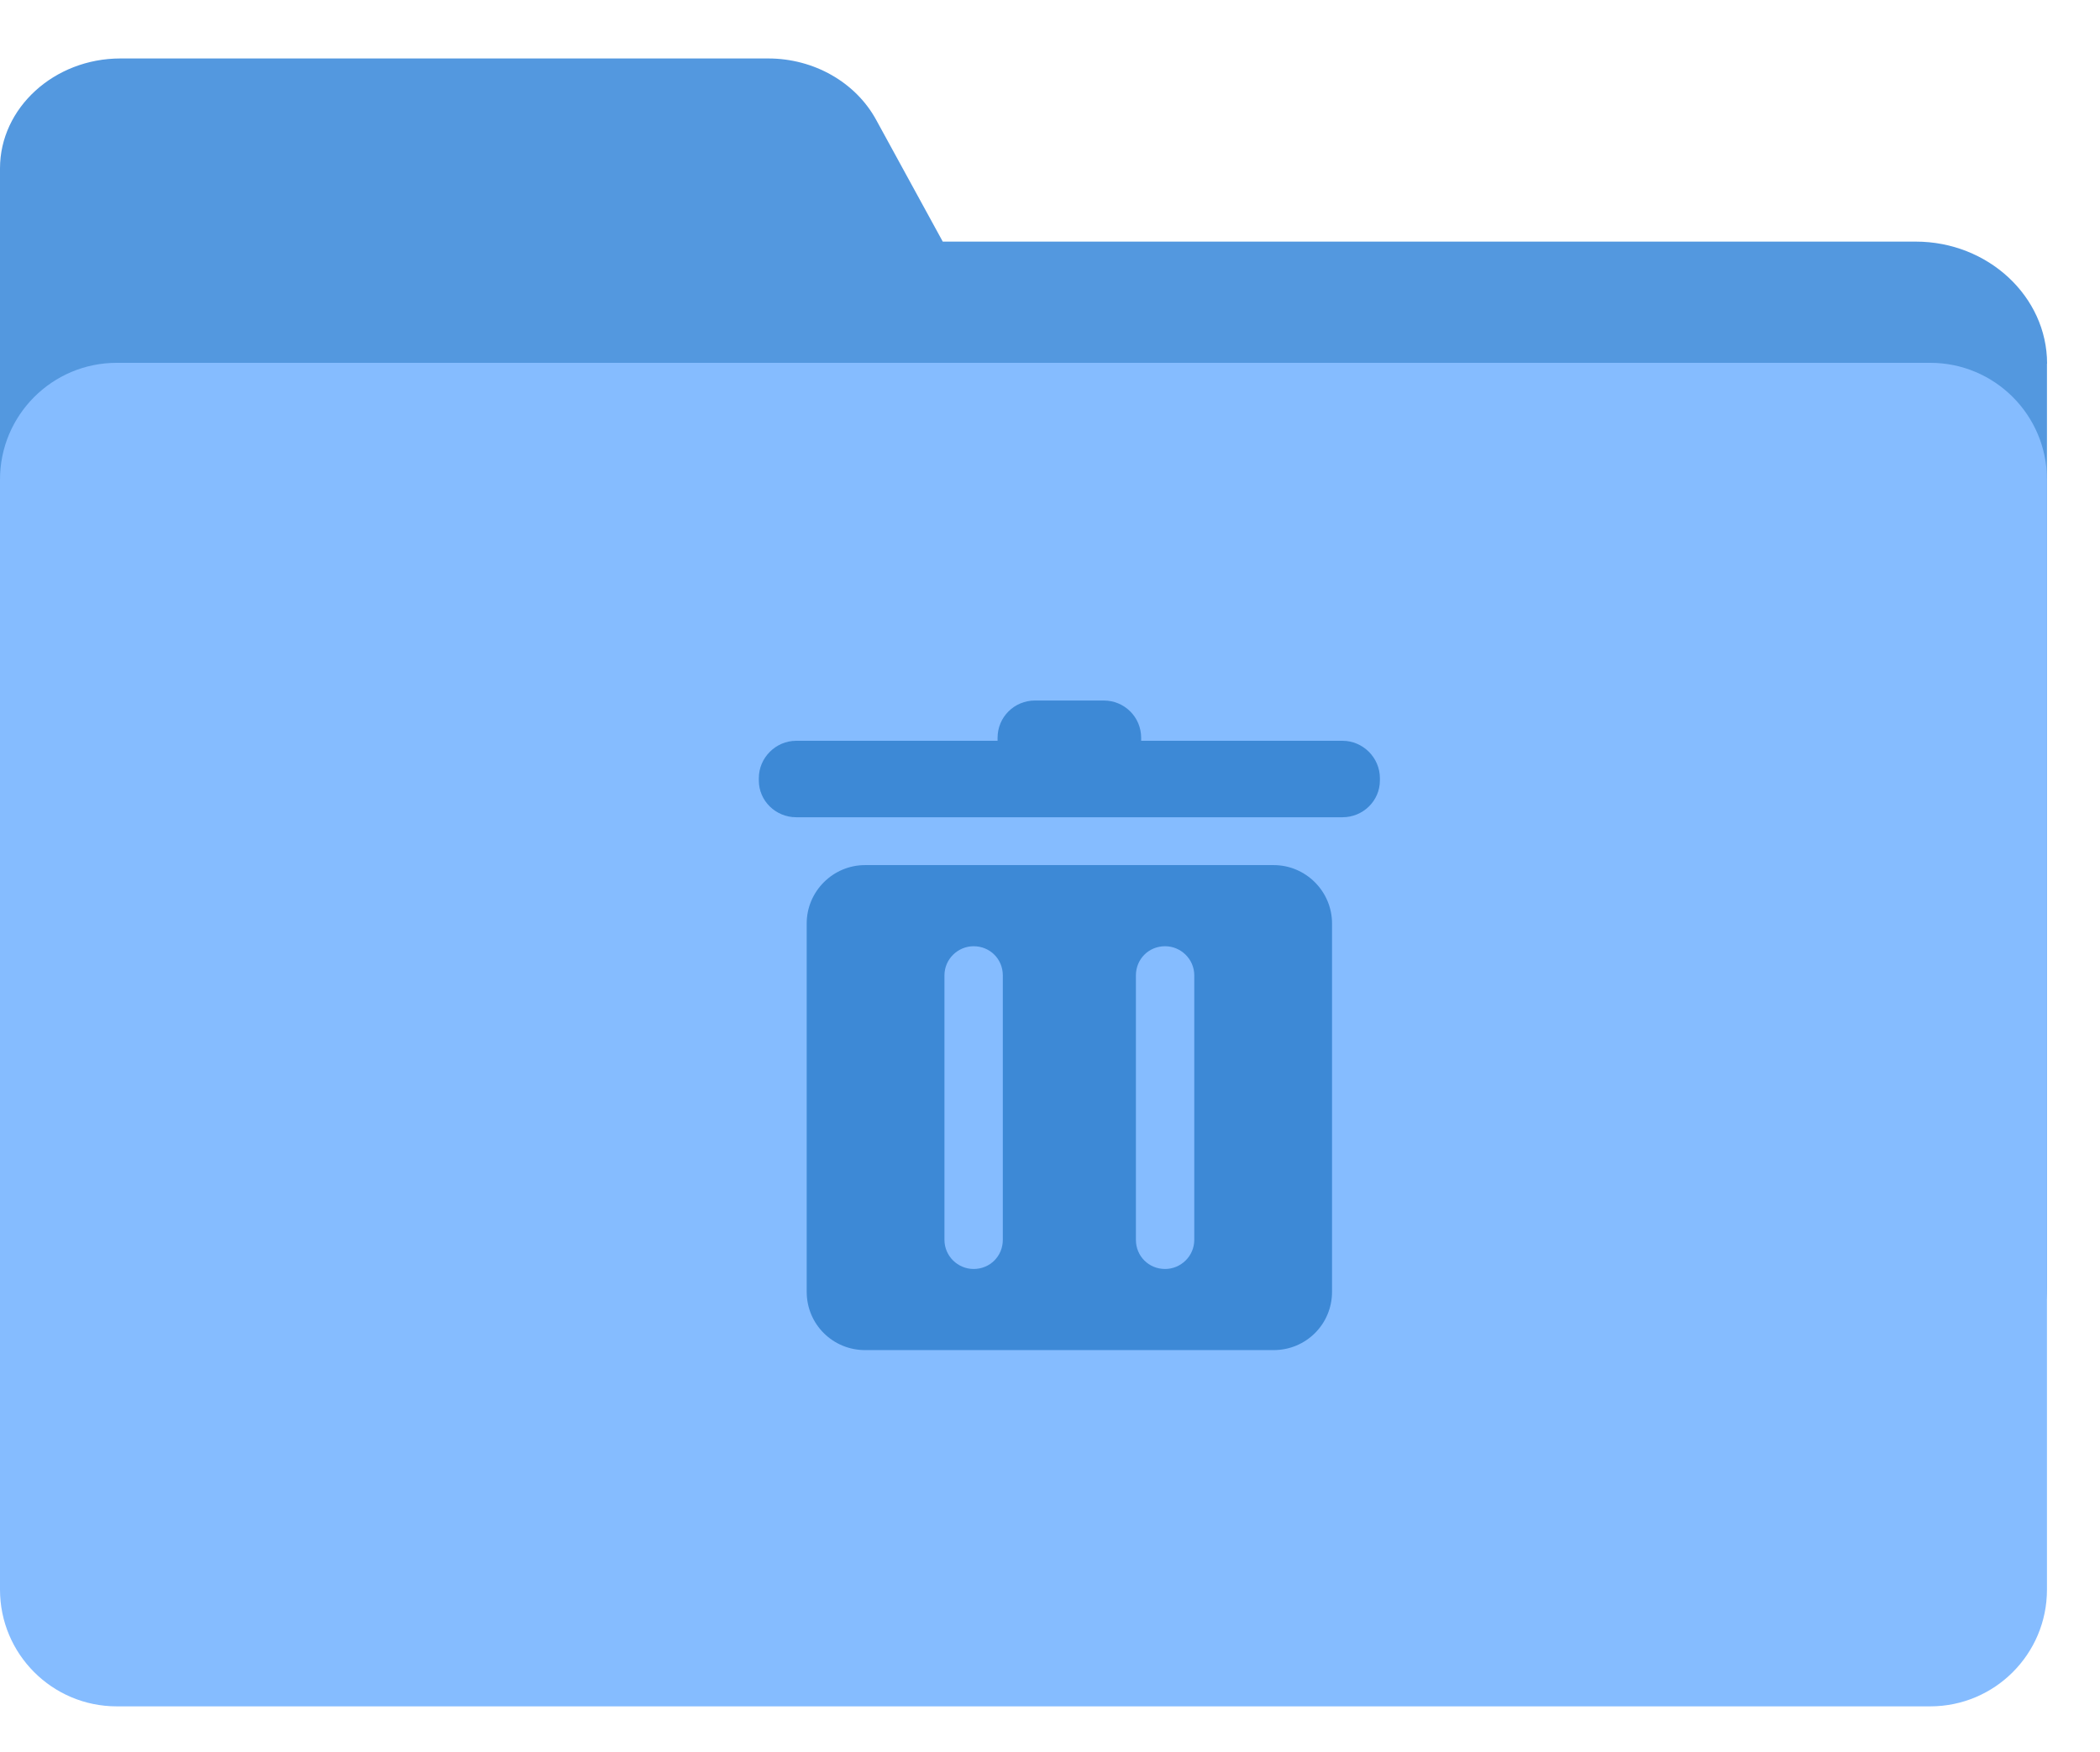
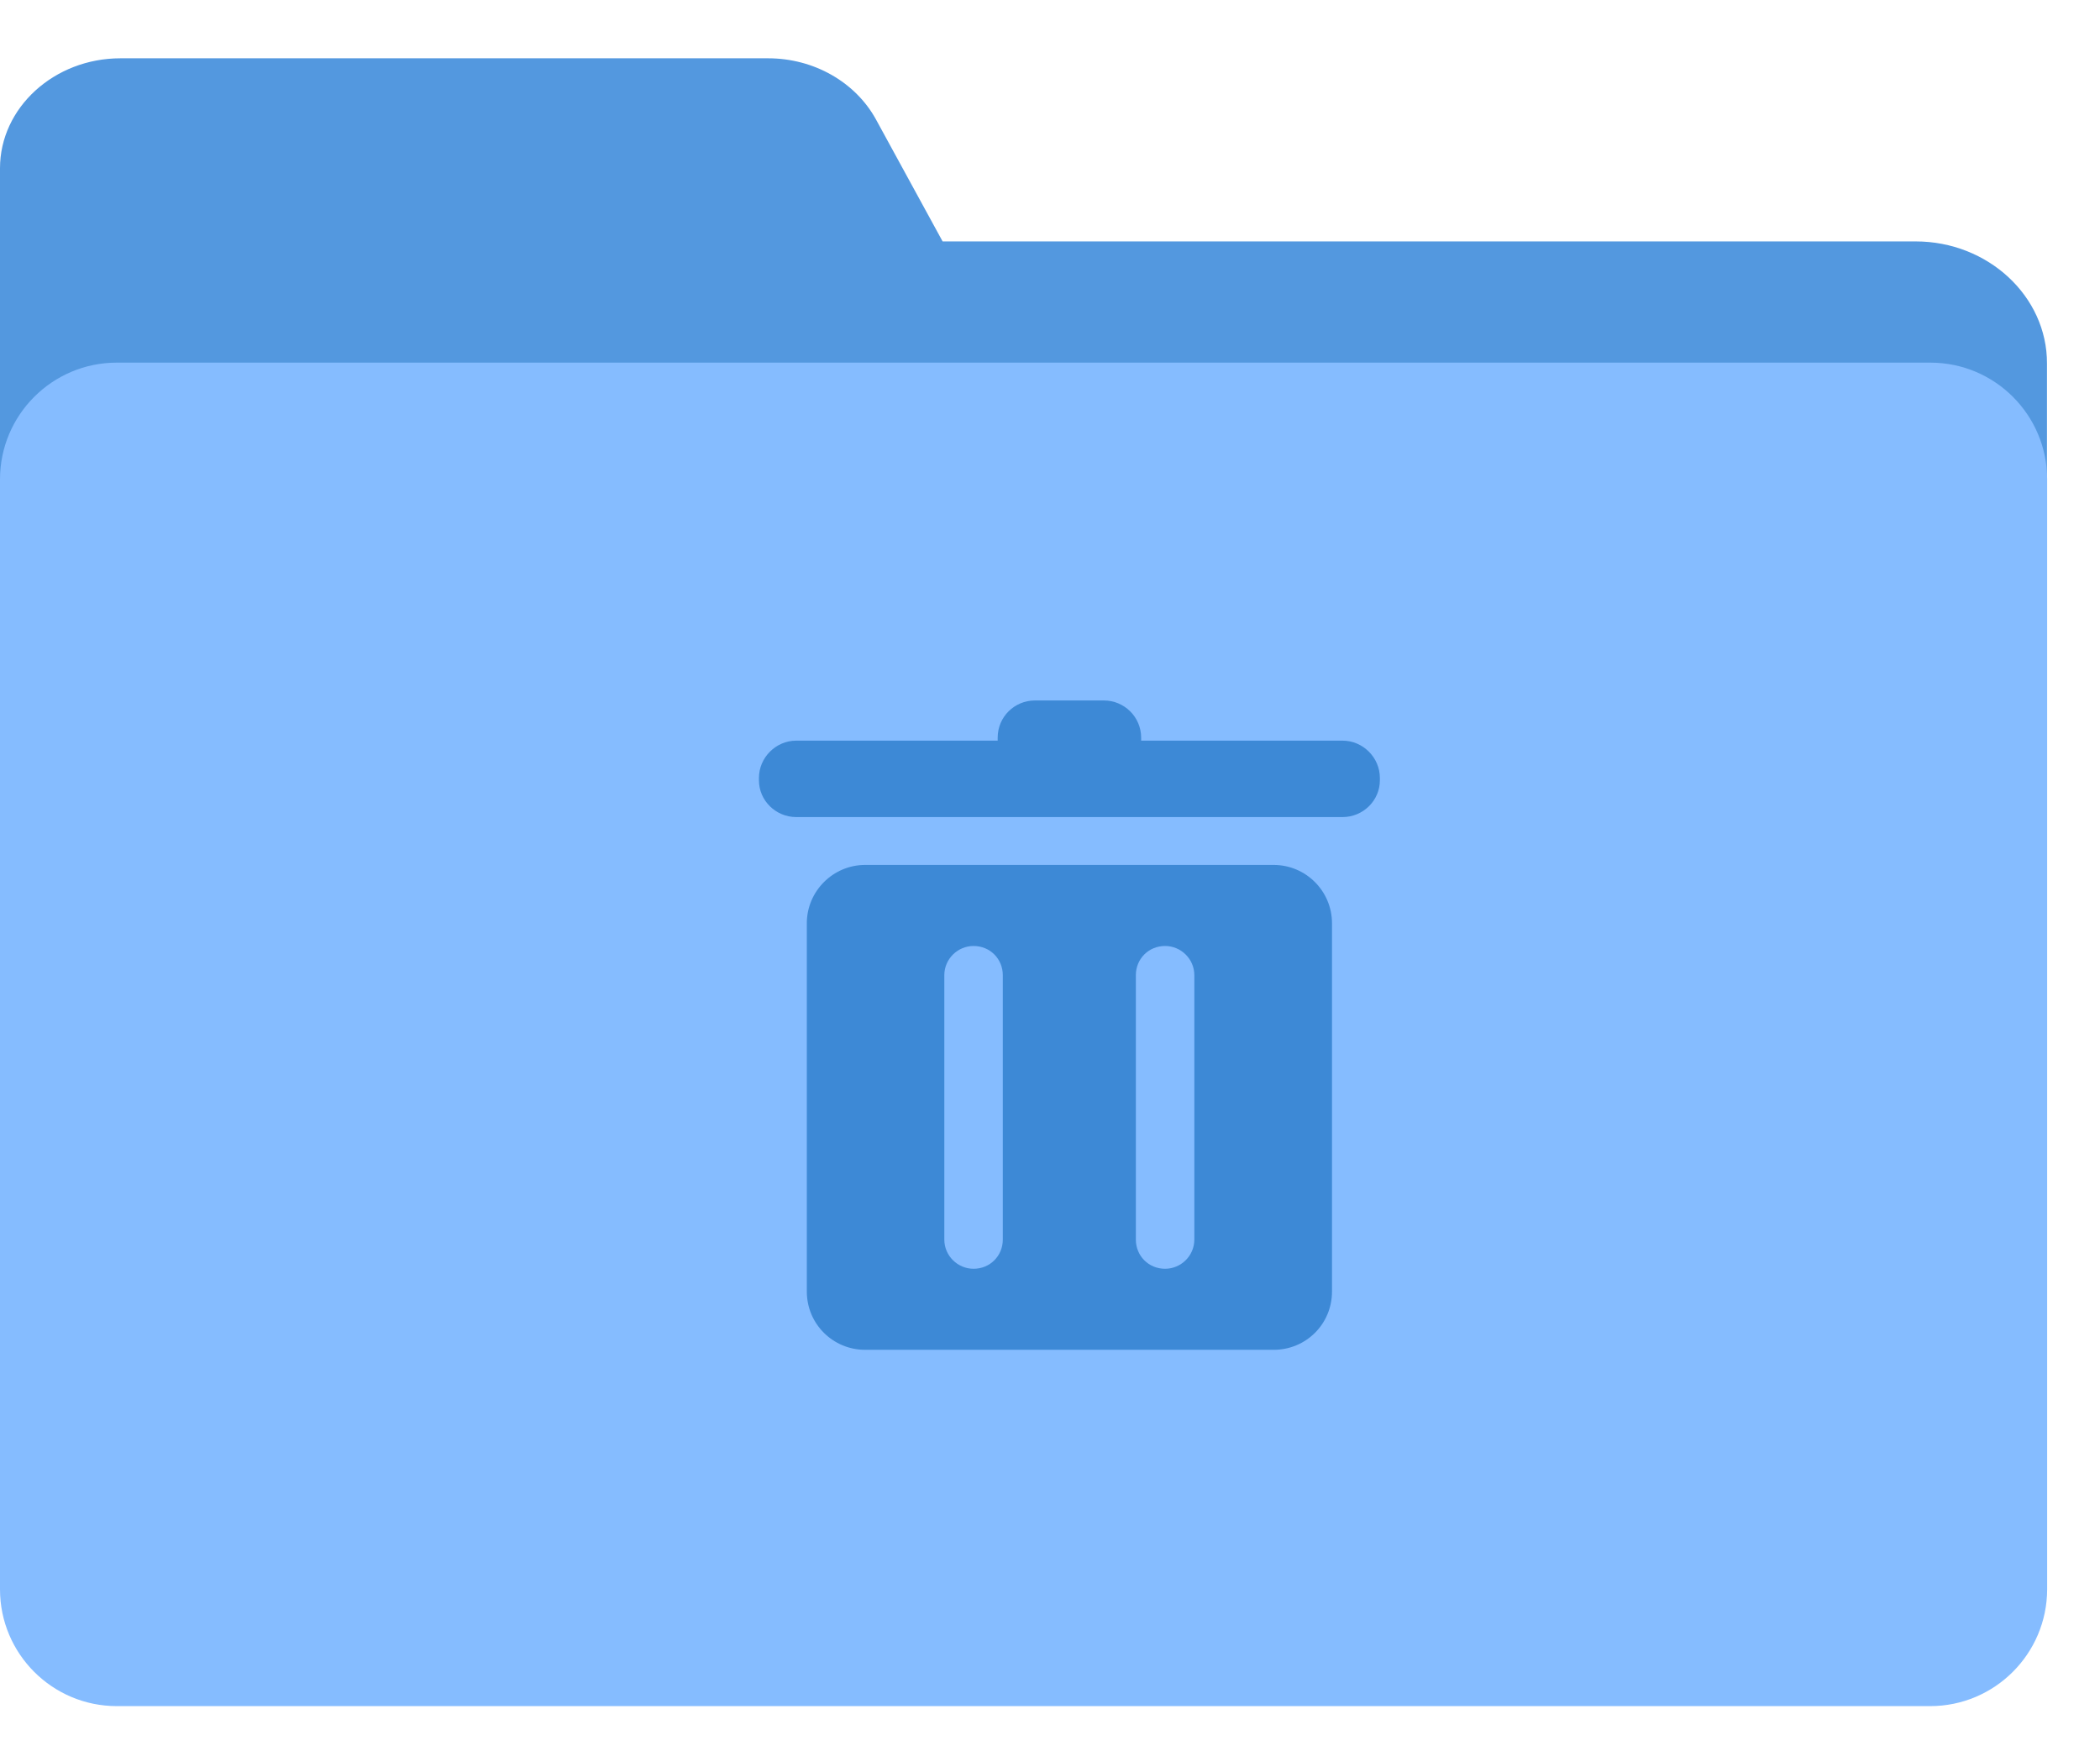
- <svg xmlns="http://www.w3.org/2000/svg" class="svg-icon" style="width: 1.199em;height: 1em;vertical-align: middle;fill: currentColor;overflow: hidden;" viewBox="0 0 1228 1024" version="1.1">
-   <path d="M1196.988 212.582v540.058c0 39.595-34.475 71.373-76.766 71.373H323.243c-51.78 0-88.747-46.763-73.25-92.809l126.737-375.808H70.417C31.676 355.362 0 326.451 0 291.089V98.372C0 63.044 31.676 34.099 70.417 34.099h378.812c26.726 0 51.029 13.926 63.01 35.703l39.049 71.407H1120.256c42.257 0 76.8 32.119 76.8 71.373" fill="#5398DF" />
-   <path d="M1128.721 997.854H68.267a68.267 68.267 0 0 1-68.267-68.267V280.371a68.267 68.267 0 0 1 68.267-68.267h1060.454a68.267 68.267 0 0 1 68.267 68.267V929.587a68.267 68.267 0 0 1-68.267 68.267" fill="#85BCFF" />
-   <path d="M698.368 724.992c0 9.557-7.851 17.067-17.067 17.067-9.557 0-17.067-7.509-17.067-17.067v-154.624c0-9.557 7.509-17.067 17.067-17.067 9.216 0 17.067 7.509 17.067 17.067v154.624z m-111.957 0c0 9.557-7.509 17.067-17.067 17.067-9.216 0-17.067-7.509-17.067-17.067v-154.624c0-9.557 7.851-17.067 17.067-17.067 9.557 0 17.067 7.509 17.067 17.067v154.624z m158.379-219.136h-238.933c-18.773 0-34.133 15.36-34.133 34.133v215.381c0 19.115 15.36 34.133 34.133 34.133h238.933c18.773 0 34.133-15.019 34.133-34.133v-215.381c0-18.773-15.36-34.133-34.133-34.133z" fill="#3D89D6" />
-   <path d="M806.912 454.997v1.365c0 11.947-9.899 21.504-21.845 21.504H465.579c-11.947 0-21.845-9.557-21.845-21.504V454.997c0-11.947 9.899-21.845 21.845-21.845h117.76v-1.707c0-12.288 9.899-21.845 21.845-21.845h40.277c11.947 0 21.845 9.557 21.845 21.845v1.707H785.067c11.947 0 21.845 9.899 21.845 21.845" fill="#3D89D6" />
+ <svg xmlns="http://www.w3.org/2000/svg" version="1.1" id="Layer_1" x="0px" y="0px" viewBox="0 0 1228 1024" style="enable-background:new 0 0 1228 1024;" xml:space="preserve">
+   <style type="text/css">
+ 	.st0{fill:#5398DF;}
+ 	.st1{fill:#85BCFF;}
+ 	.st2{fill:#3D89D6;}
+ </style>
+   <path class="st0" d="M1197,212.6v540.1c0,39.6-34.5,71.4-76.8,71.4h-797c-51.8,0-88.7-46.8-73.3-92.8l126.7-375.8H70.4  C31.7,355.4,0,326.5,0,291.1V98.4C0,63,31.7,34.1,70.4,34.1h378.8c26.7,0,51,13.9,63,35.7l39,71.4h569  C1162.5,141.2,1197.1,173.3,1197,212.6" />
+   <path class="st1" d="M1128.7,997.9H68.3C30.6,997.9,0,967.3,0,929.6V280.4c0-37.7,30.6-68.3,68.3-68.3h1060.5  c37.7,0,68.3,30.6,68.3,68.3v0v649.2C1197,967.3,1166.4,997.9,1128.7,997.9" />
+   <path class="st2" d="M698.4,725c0,9.6-7.9,17.1-17.1,17.1c-9.6,0-17.1-7.5-17.1-17.1V570.4c0-9.6,7.5-17.1,17.1-17.1  c9.2,0,17.1,7.5,17.1,17.1V725L698.4,725z M586.4,725c0,9.6-7.5,17.1-17.1,17.1c-9.2,0-17.1-7.5-17.1-17.1V570.4  c0-9.6,7.9-17.1,17.1-17.1c9.6,0,17.1,7.5,17.1,17.1V725L586.4,725z M744.8,505.9H505.9c-18.8,0-34.1,15.4-34.1,34.1v215.4  c0,19.1,15.4,34.1,34.1,34.1h238.9c18.8,0,34.1-15,34.1-34.1V540C778.9,521.2,763.6,505.9,744.8,505.9L744.8,505.9z" />
+   <path class="st2" d="M806.9,455v1.4c0,11.9-9.9,21.5-21.8,21.5H465.6c-11.9,0-21.8-9.6-21.8-21.5V455c0-11.9,9.9-21.8,21.8-21.8  h117.8v-1.7c0-12.3,9.9-21.8,21.8-21.8h40.3c11.9,0,21.8,9.6,21.8,21.8v1.7h117.8C797,433.2,806.9,443.1,806.9,455" />
</svg>
